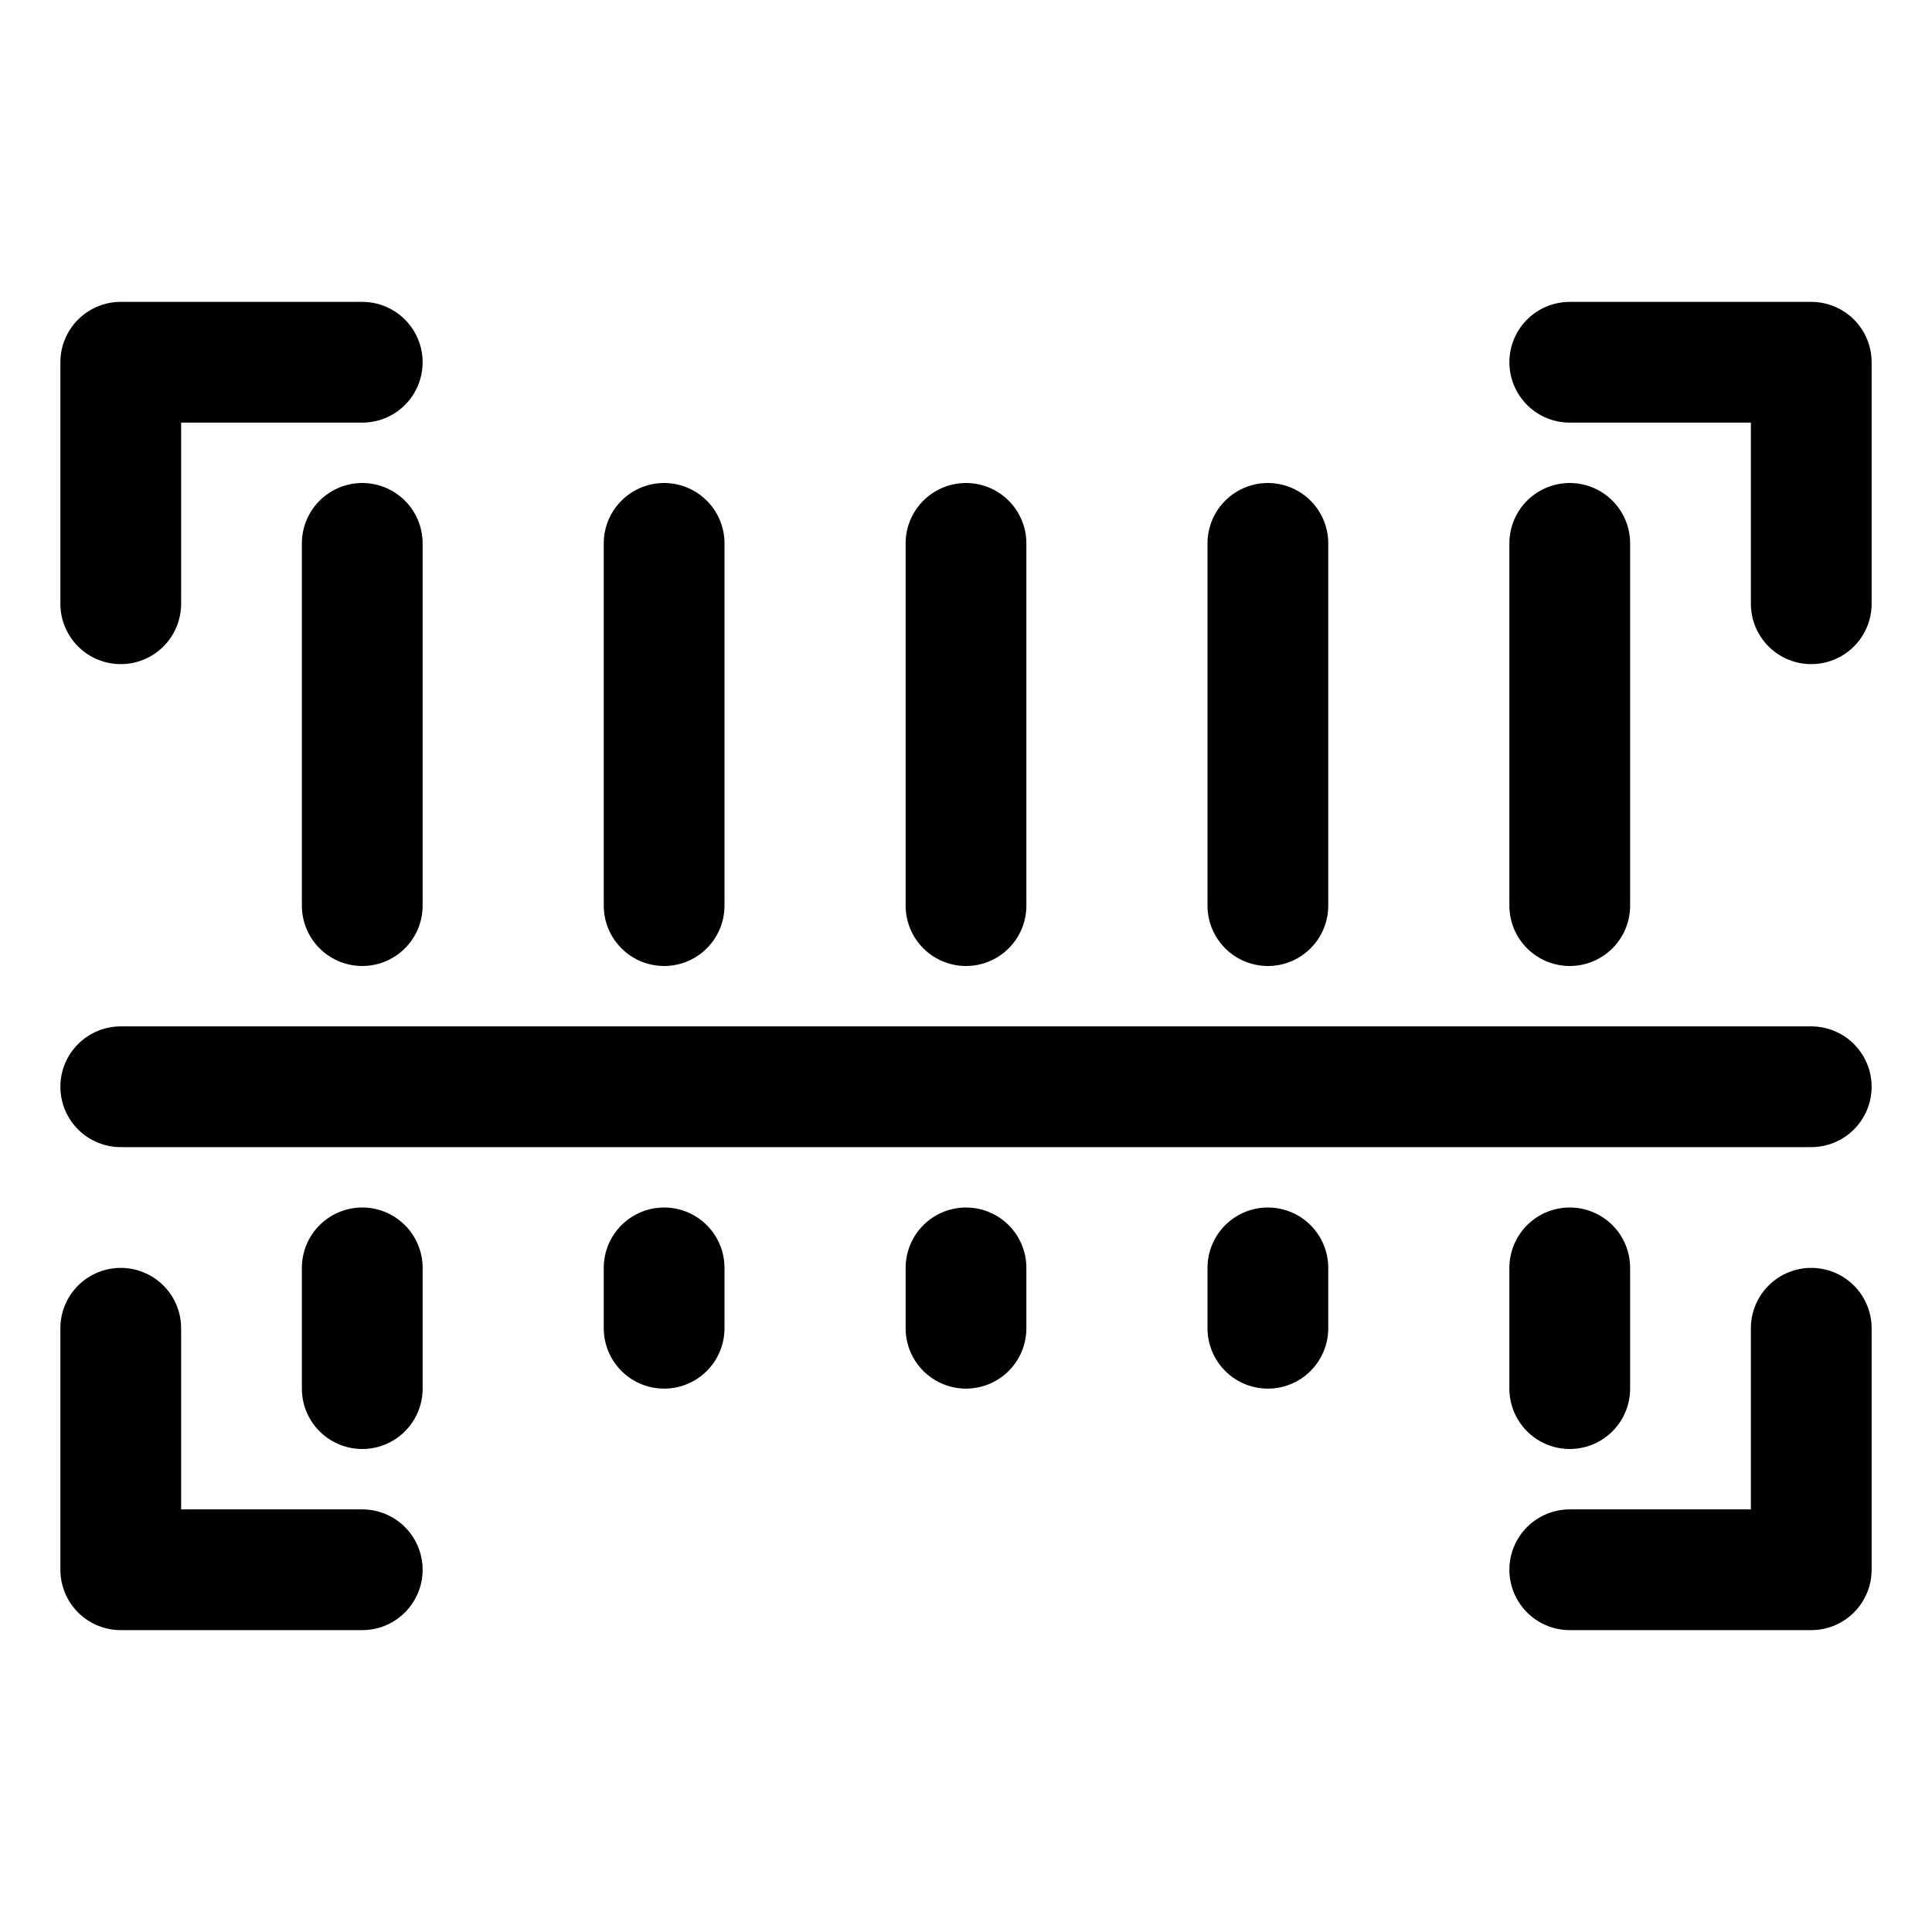
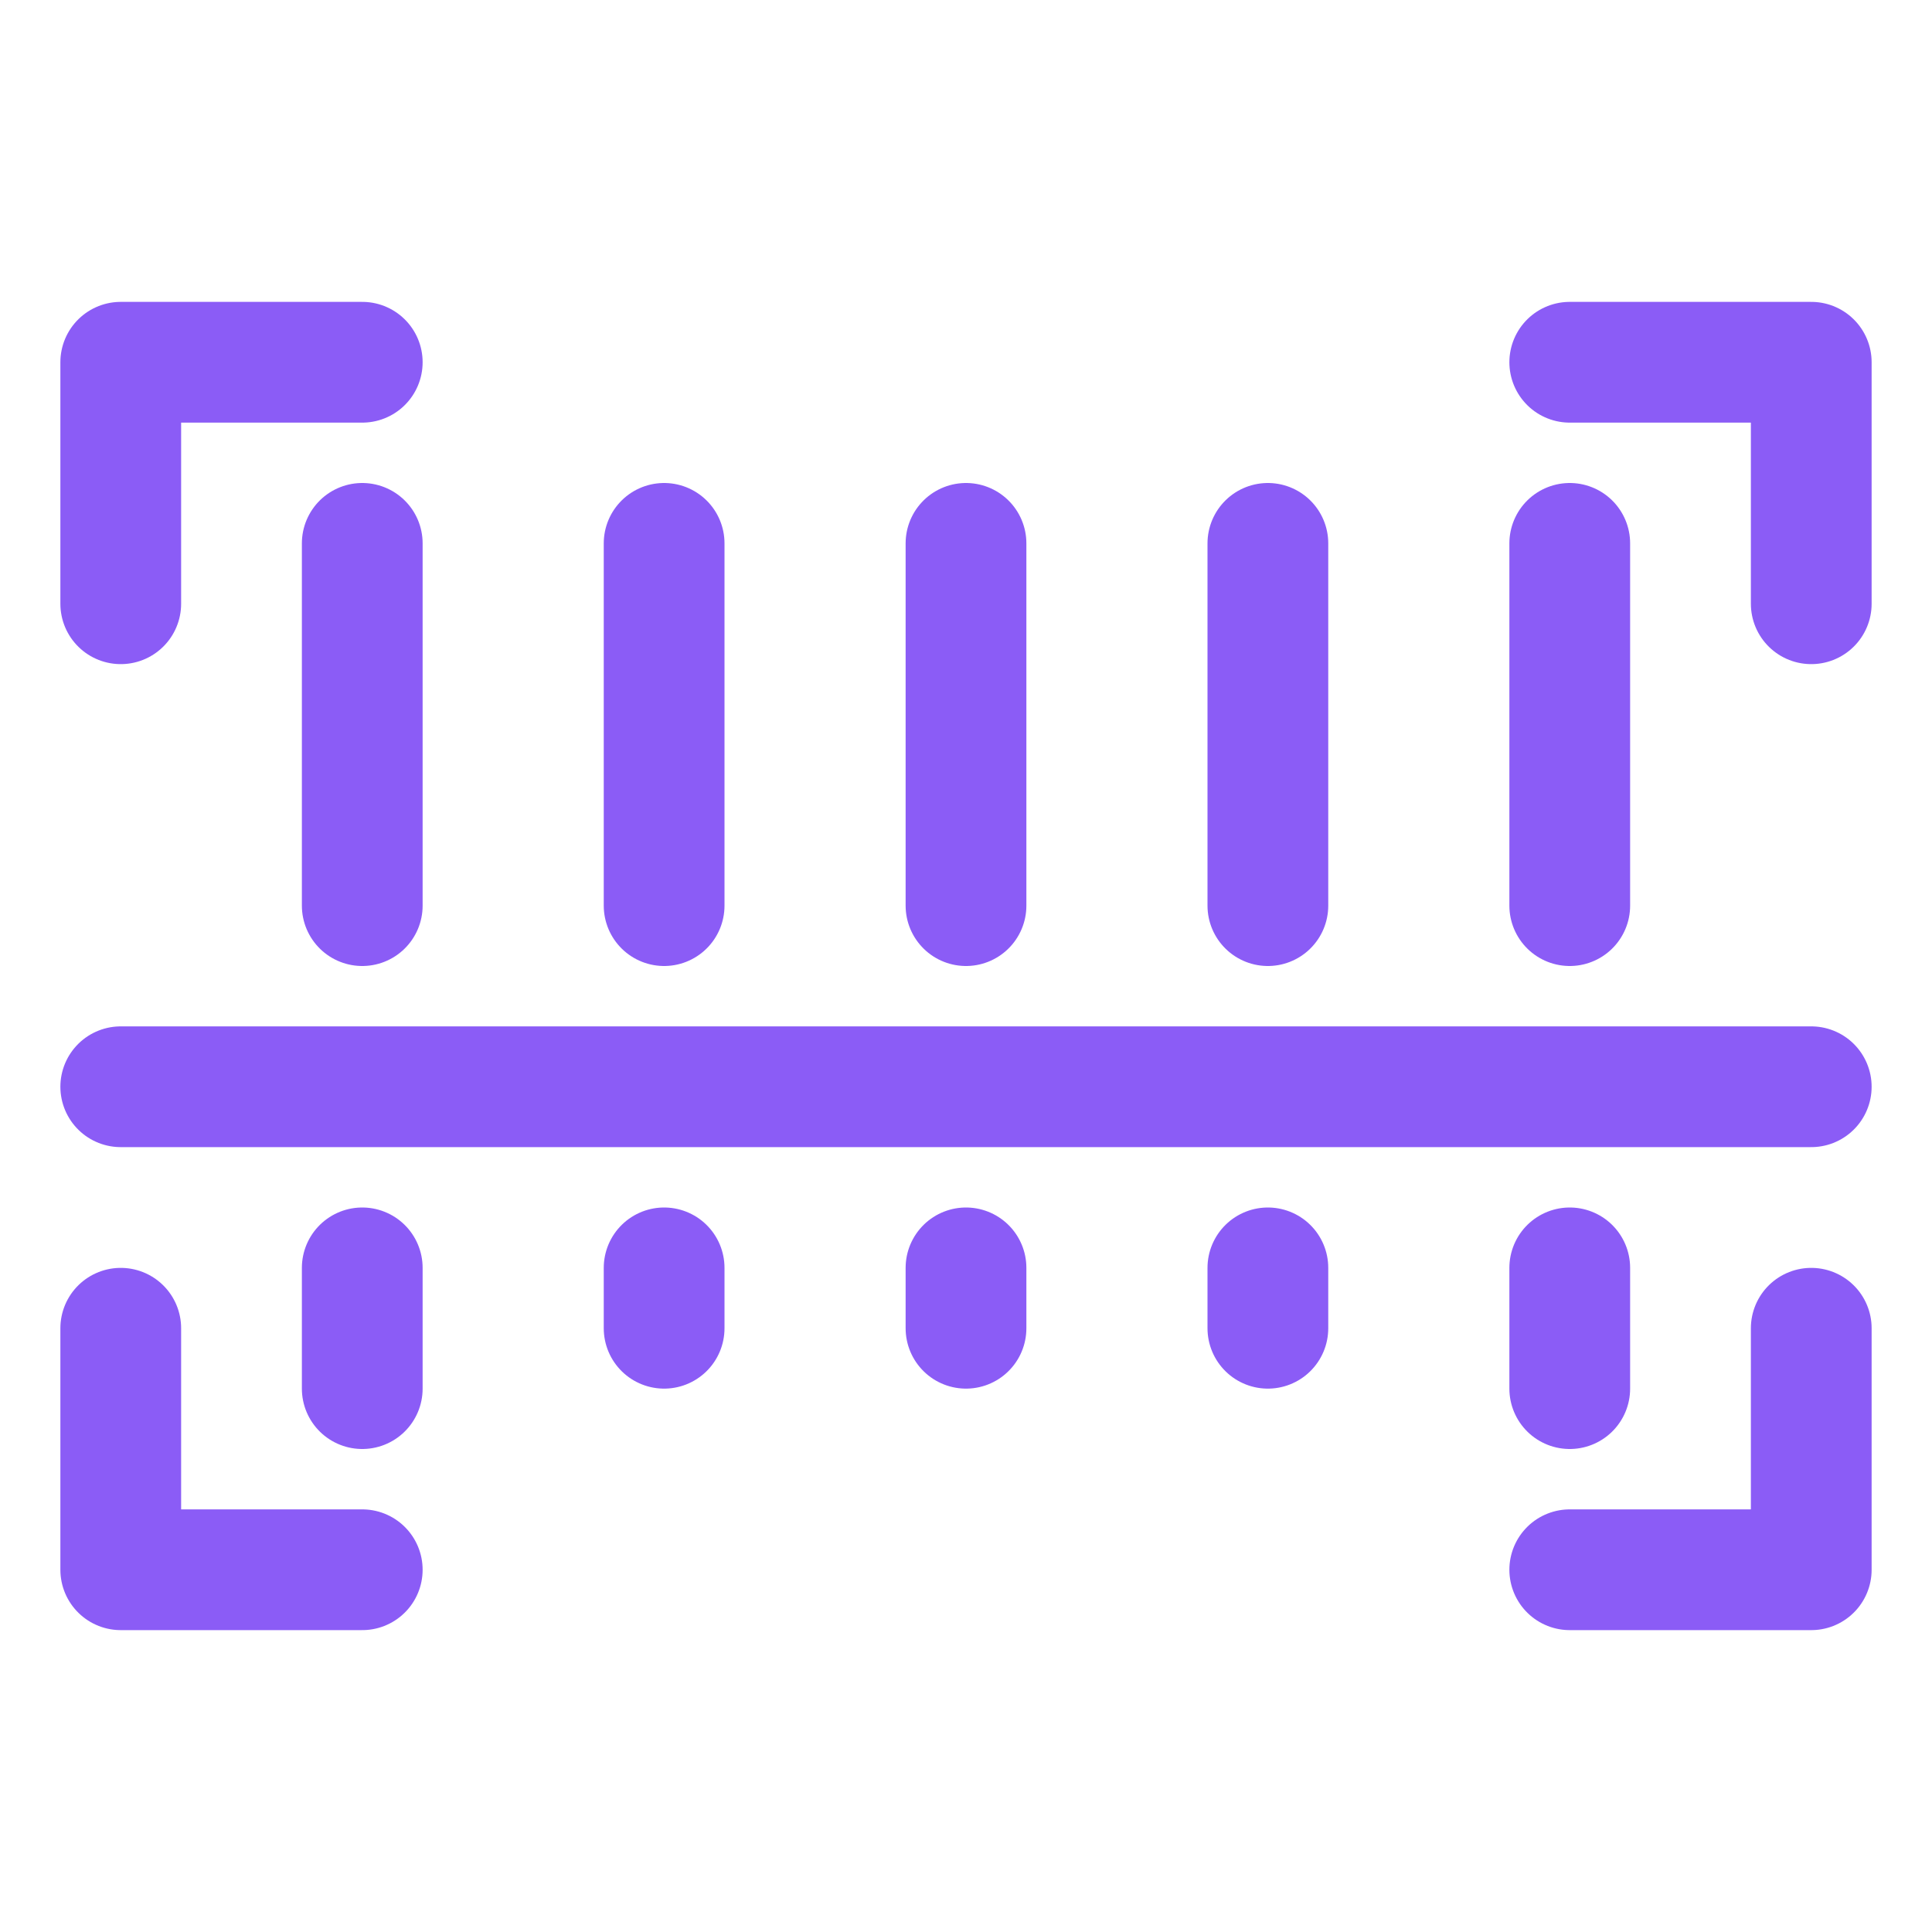
<svg xmlns="http://www.w3.org/2000/svg" viewBox="0 0 32 32">
  <defs />
-   <g fill="none" stroke="currentColor" stroke-linecap="round" stroke-linejoin="round" stroke-miterlimit="10" stroke-width="2">
+   <g fill="none" stroke="#8b5cf6" stroke-linecap="round" stroke-linejoin="round" stroke-miterlimit="10" stroke-width="2">
    <path d="M2 10V6h4M30 10V6h-4M2 22v4h4M30 22v4h-4M6 9v6M11 9v6M26 9v6M21 9v6M16 9v6M2 18h28M6 21v2M11 21v1M26 21v2M21 21v1M16 21v1" />
  </g>
</svg>
